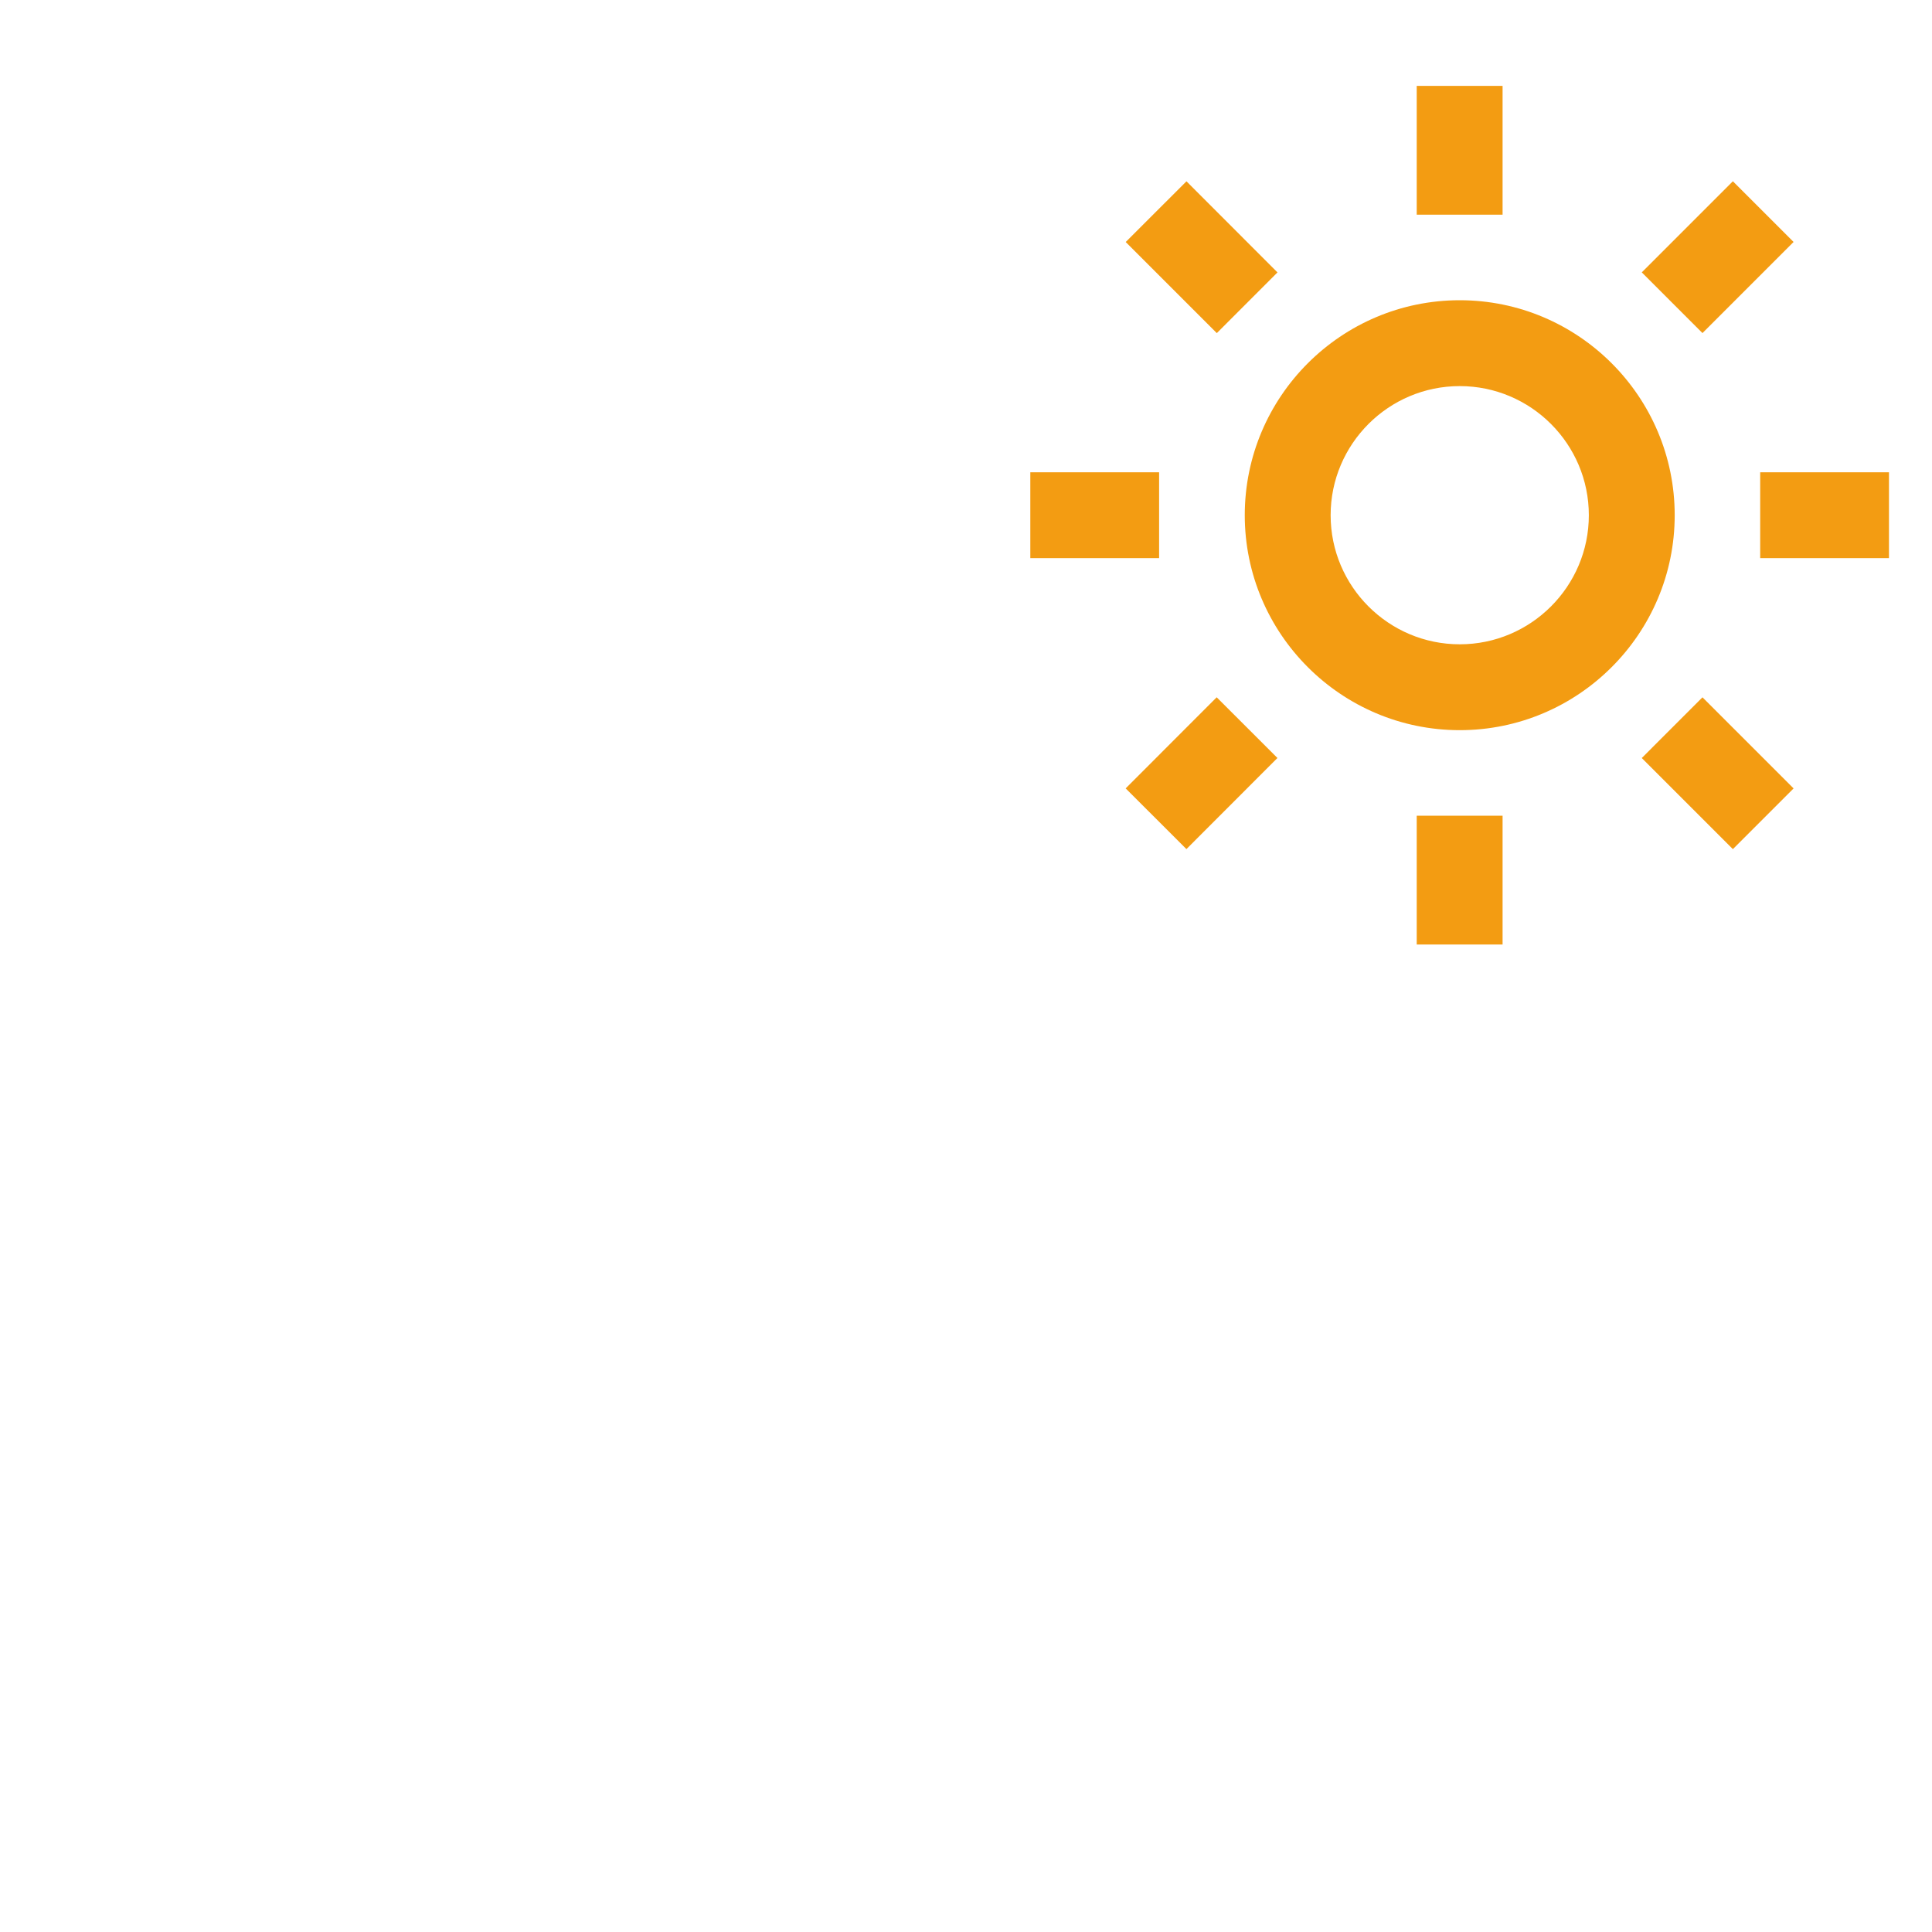
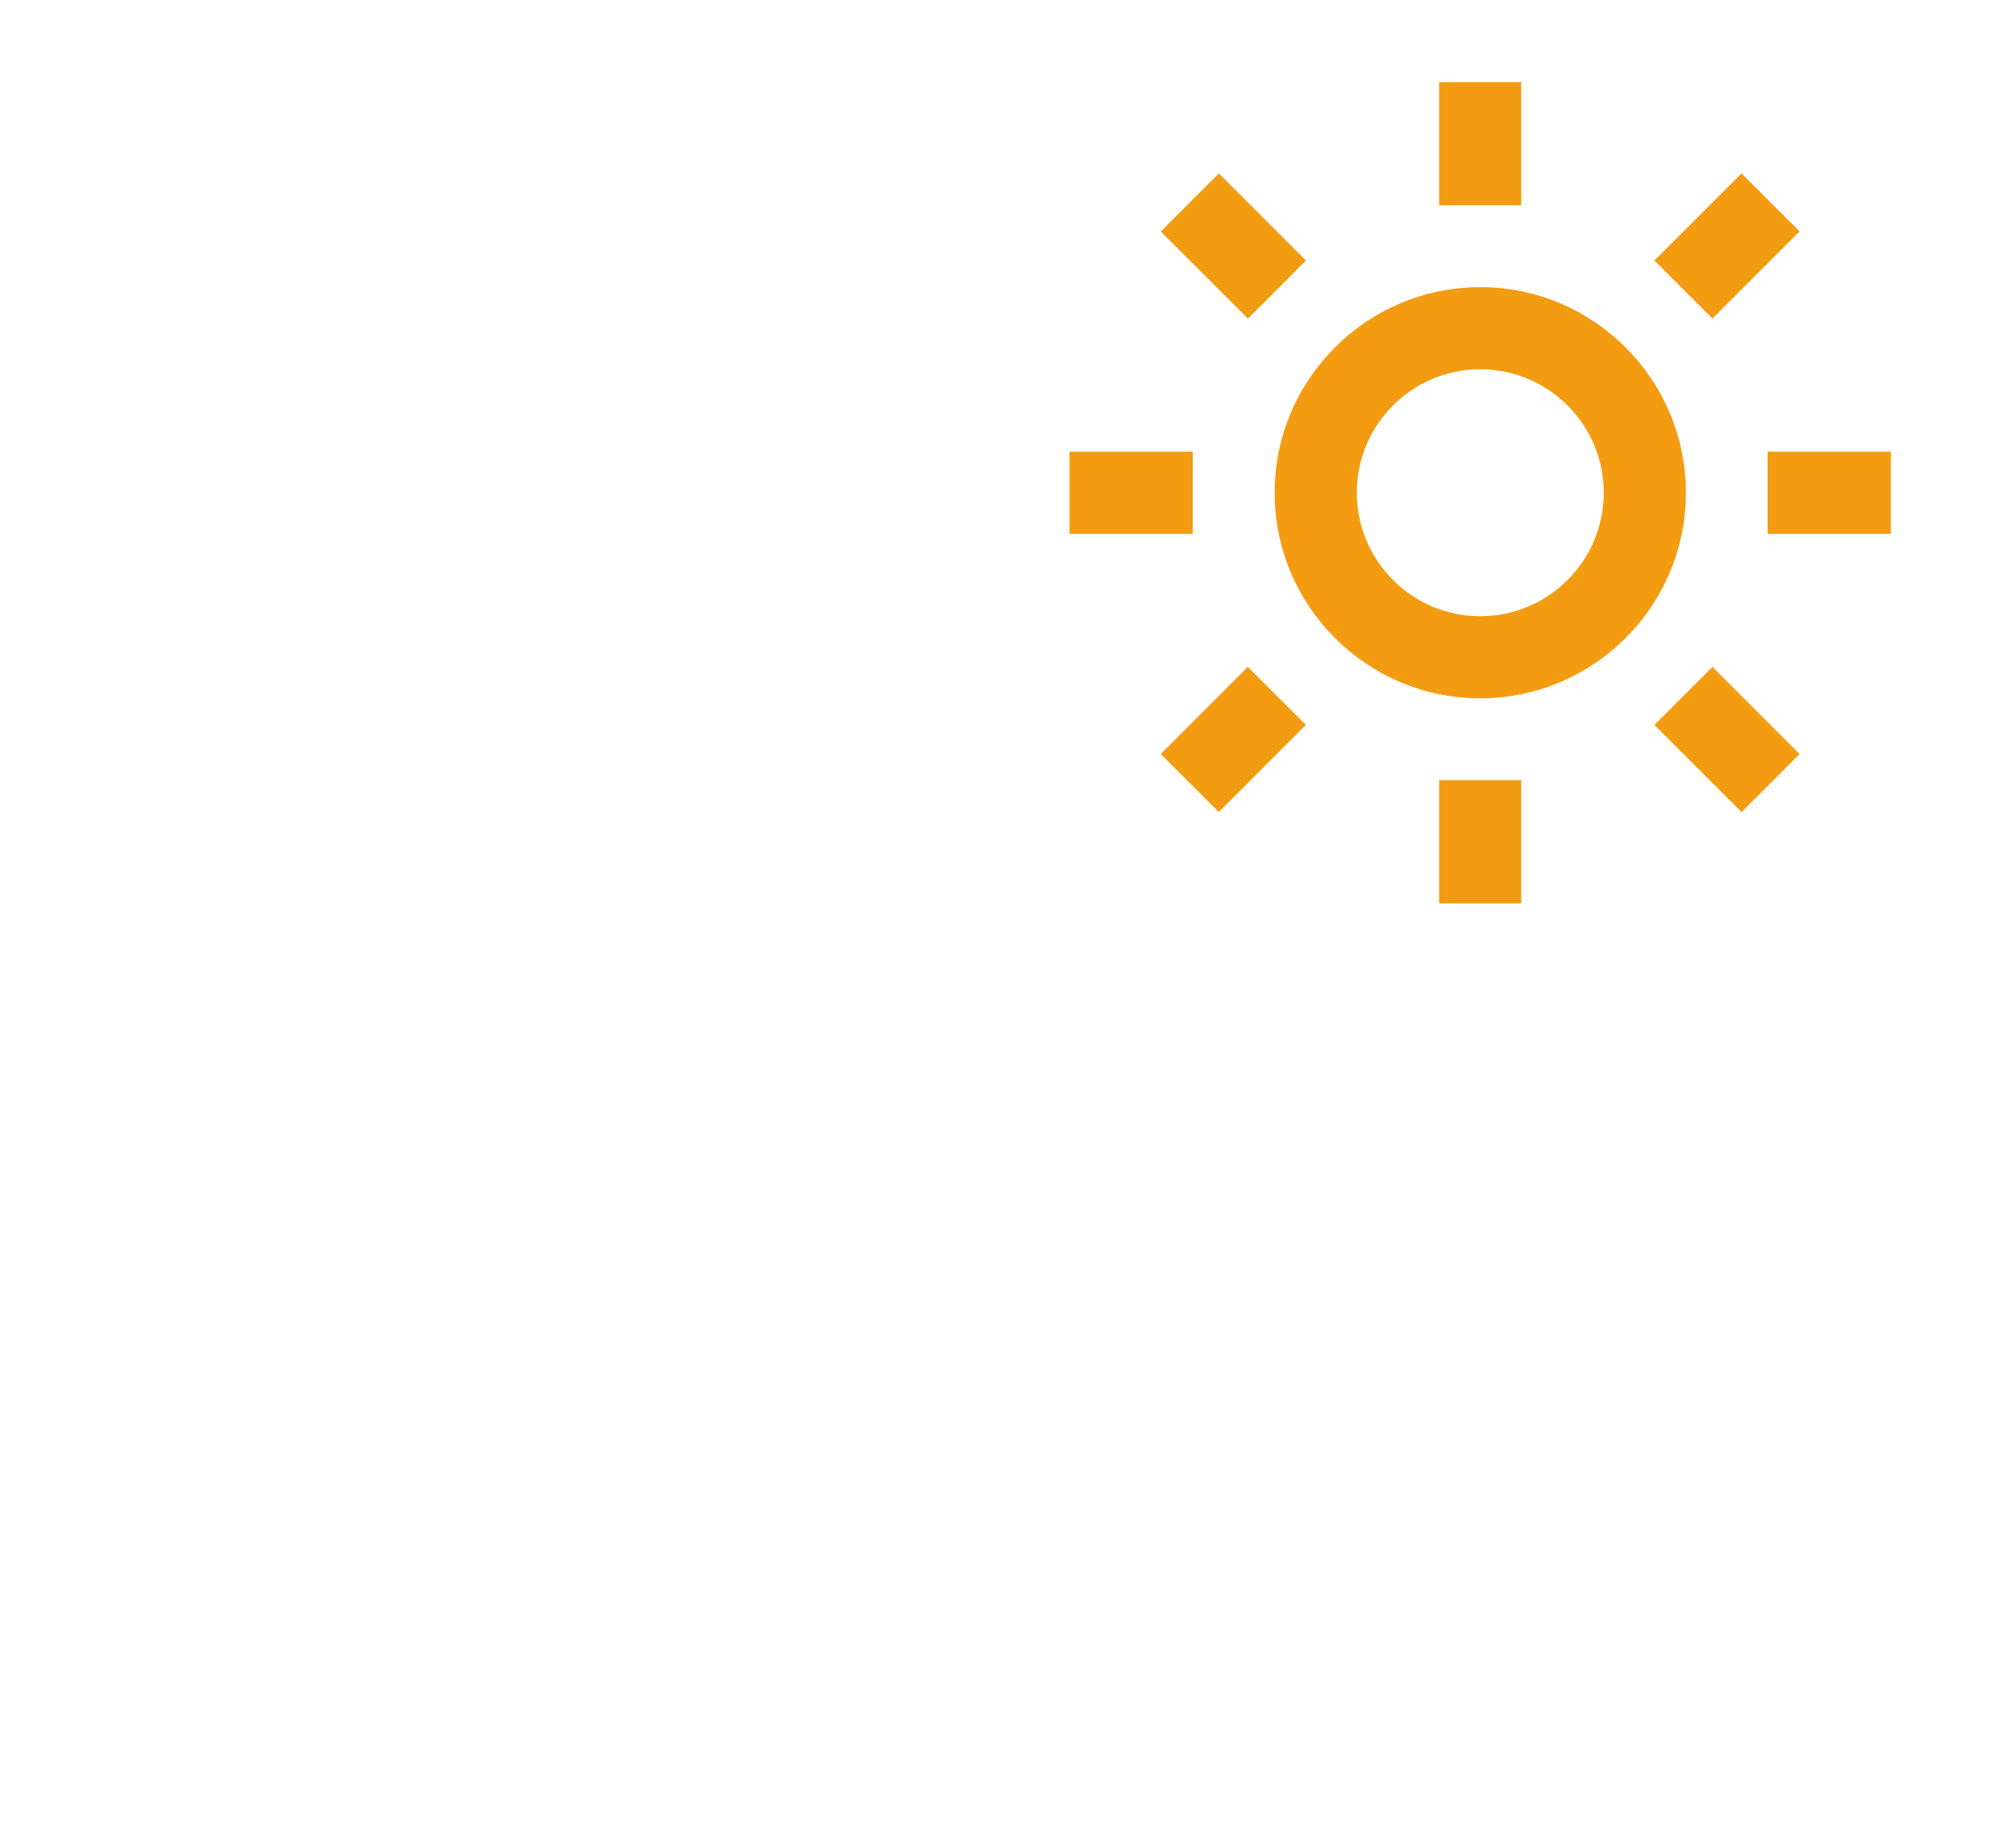
- <svg xmlns="http://www.w3.org/2000/svg" width="100" height="100" viewBox=" 0 0 1 45" style="fill: #f39c12;transform: ;msFilter:;">
+ <svg xmlns="http://www.w3.org/2000/svg" width="60" height="55" viewBox=" 0 0 1 45" style="fill: #f39c12;transform: ;msFilter:;">
  <path d="M6.993 12c0 2.761 2.246 5.007 5.007 5.007s5.007-2.246 5.007-5.007S14.761 6.993 12 6.993 6.993 9.239 6.993 12zM12 8.993c1.658 0 3.007 1.349 3.007 3.007S13.658 15.007 12 15.007 8.993 13.658 8.993 12 10.342 8.993 12 8.993zM10.998 19h2v3h-2zm0-17h2v3h-2zm-9 9h3v2h-3zm17 0h3v2h-3zM4.219 18.363l2.12-2.122 1.415 1.414-2.12 2.122zM16.24 6.344l2.122-2.122 1.414 1.414-2.122 2.122zM6.342 7.759 4.22 5.637l1.415-1.414 2.12 2.122zm13.434 10.605-1.414 1.414-2.122-2.122 1.414-1.414z" />
</svg>
